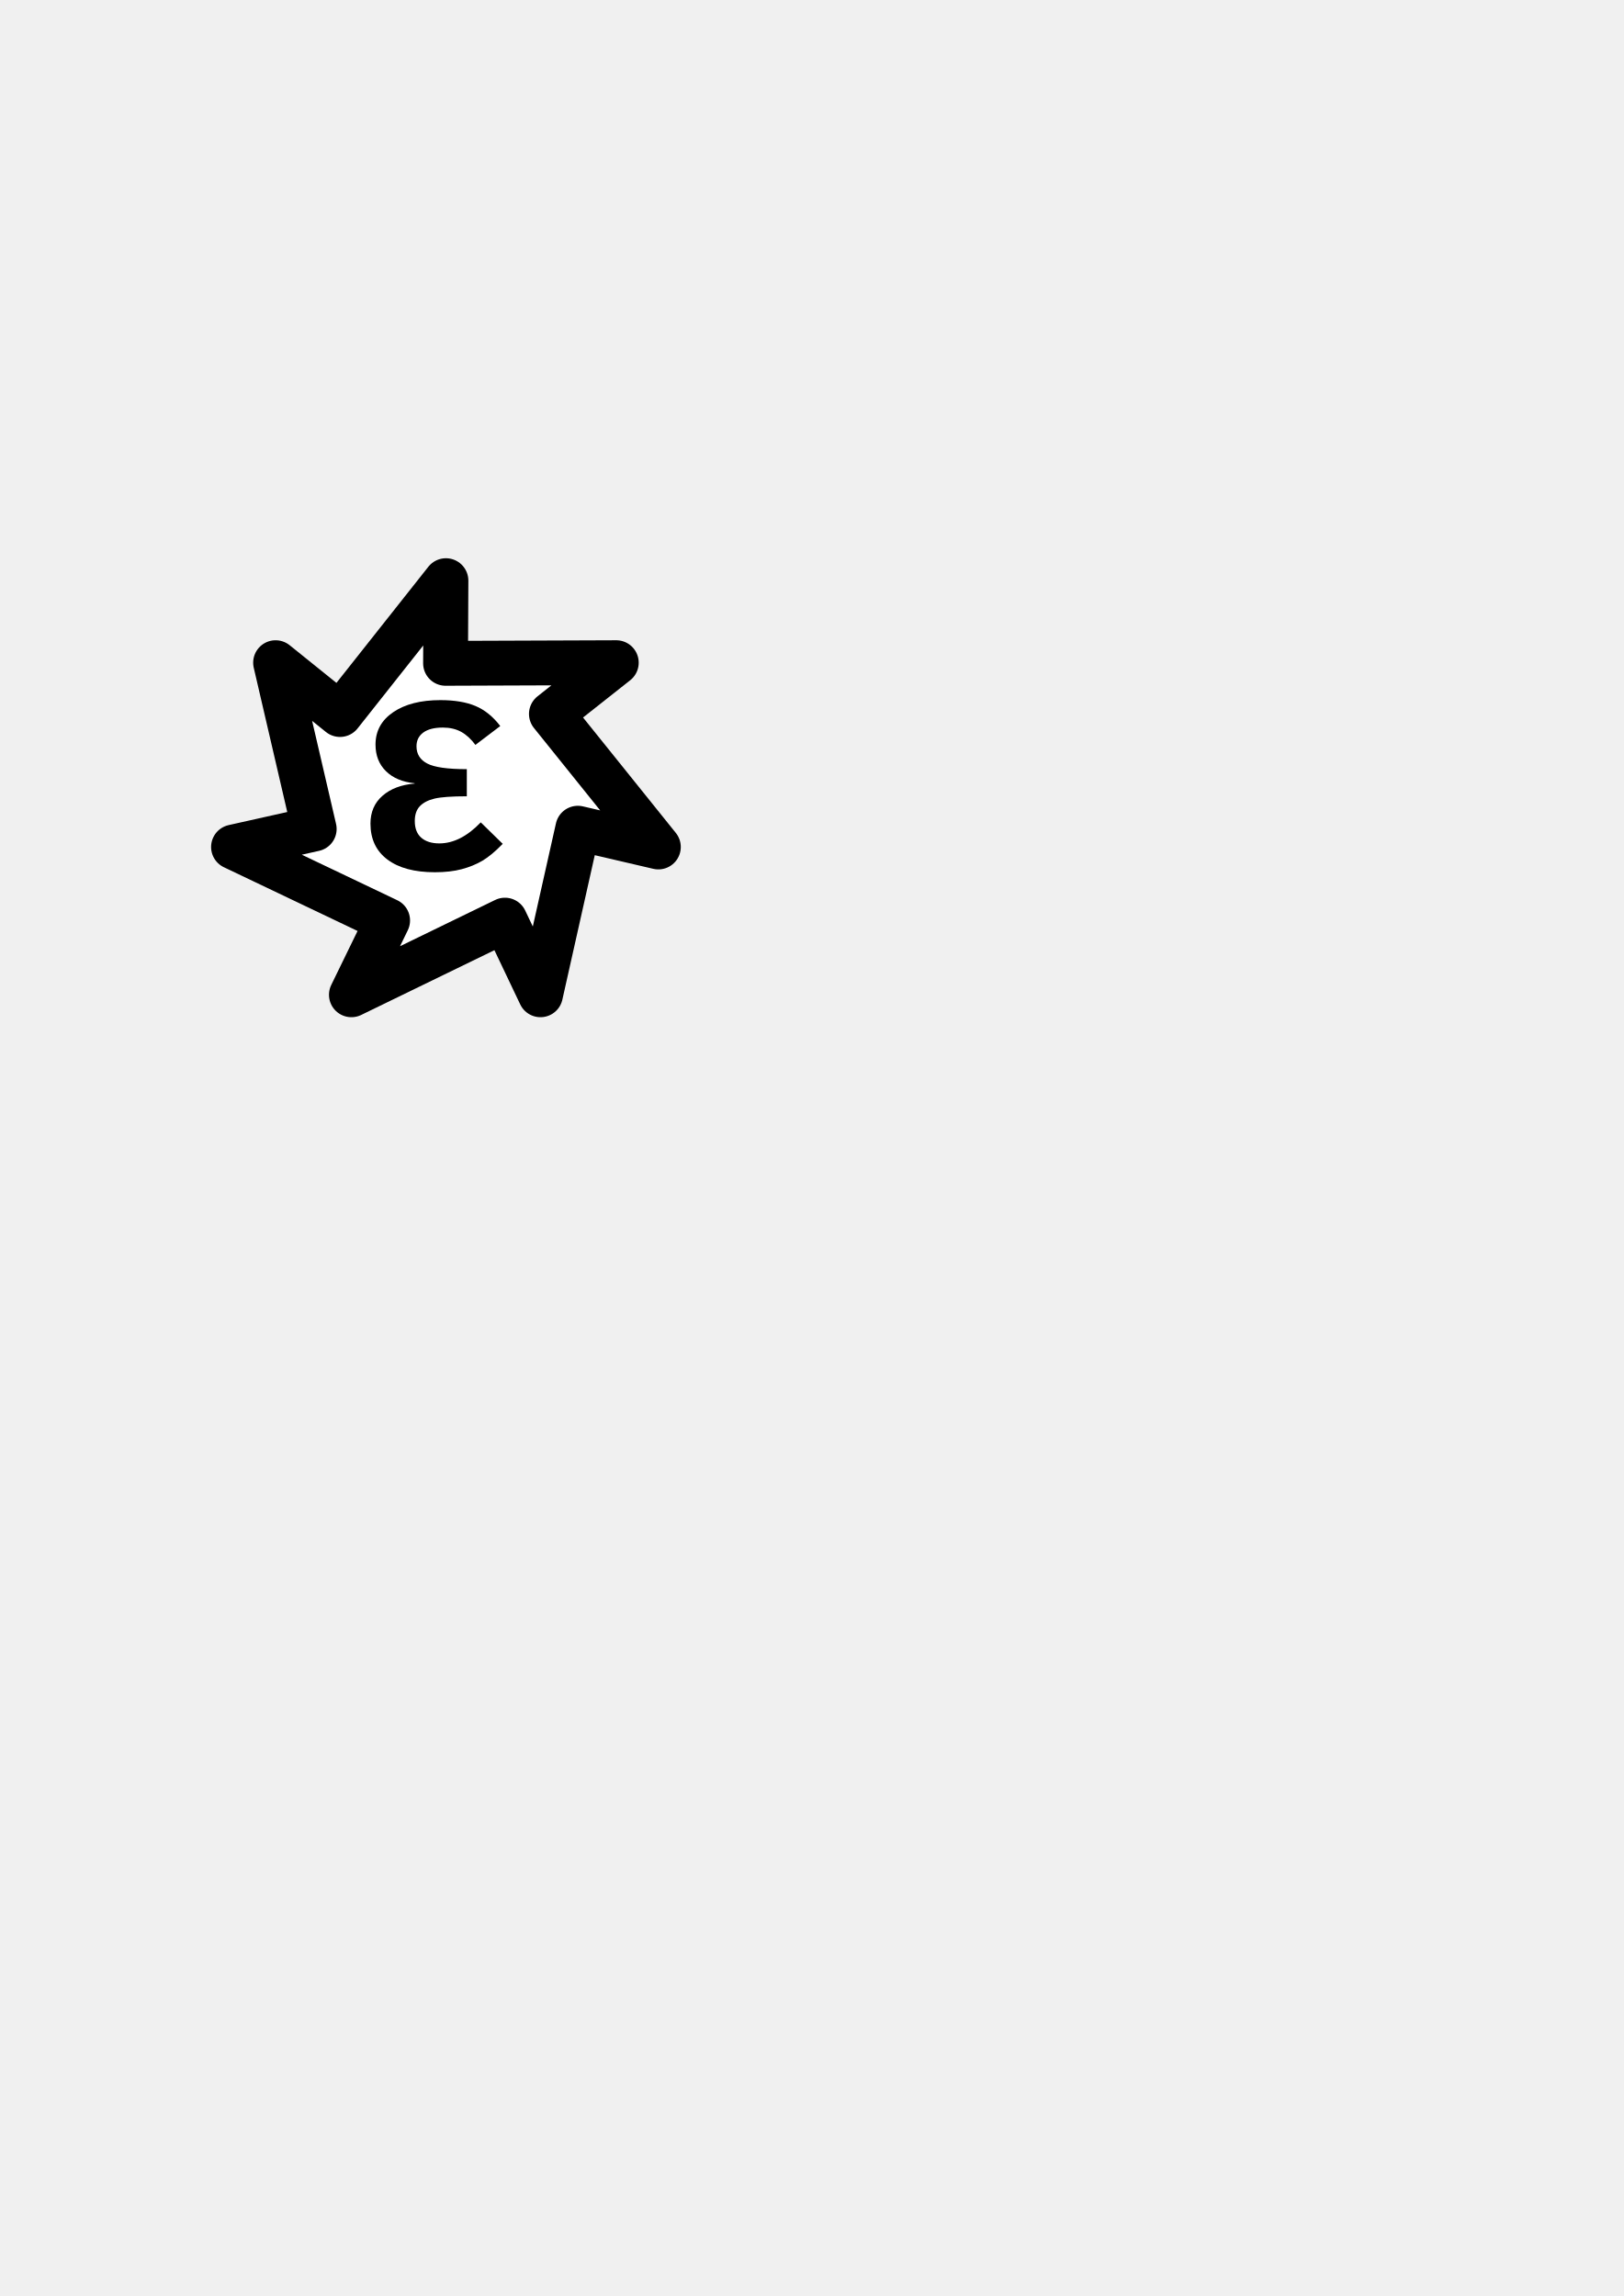
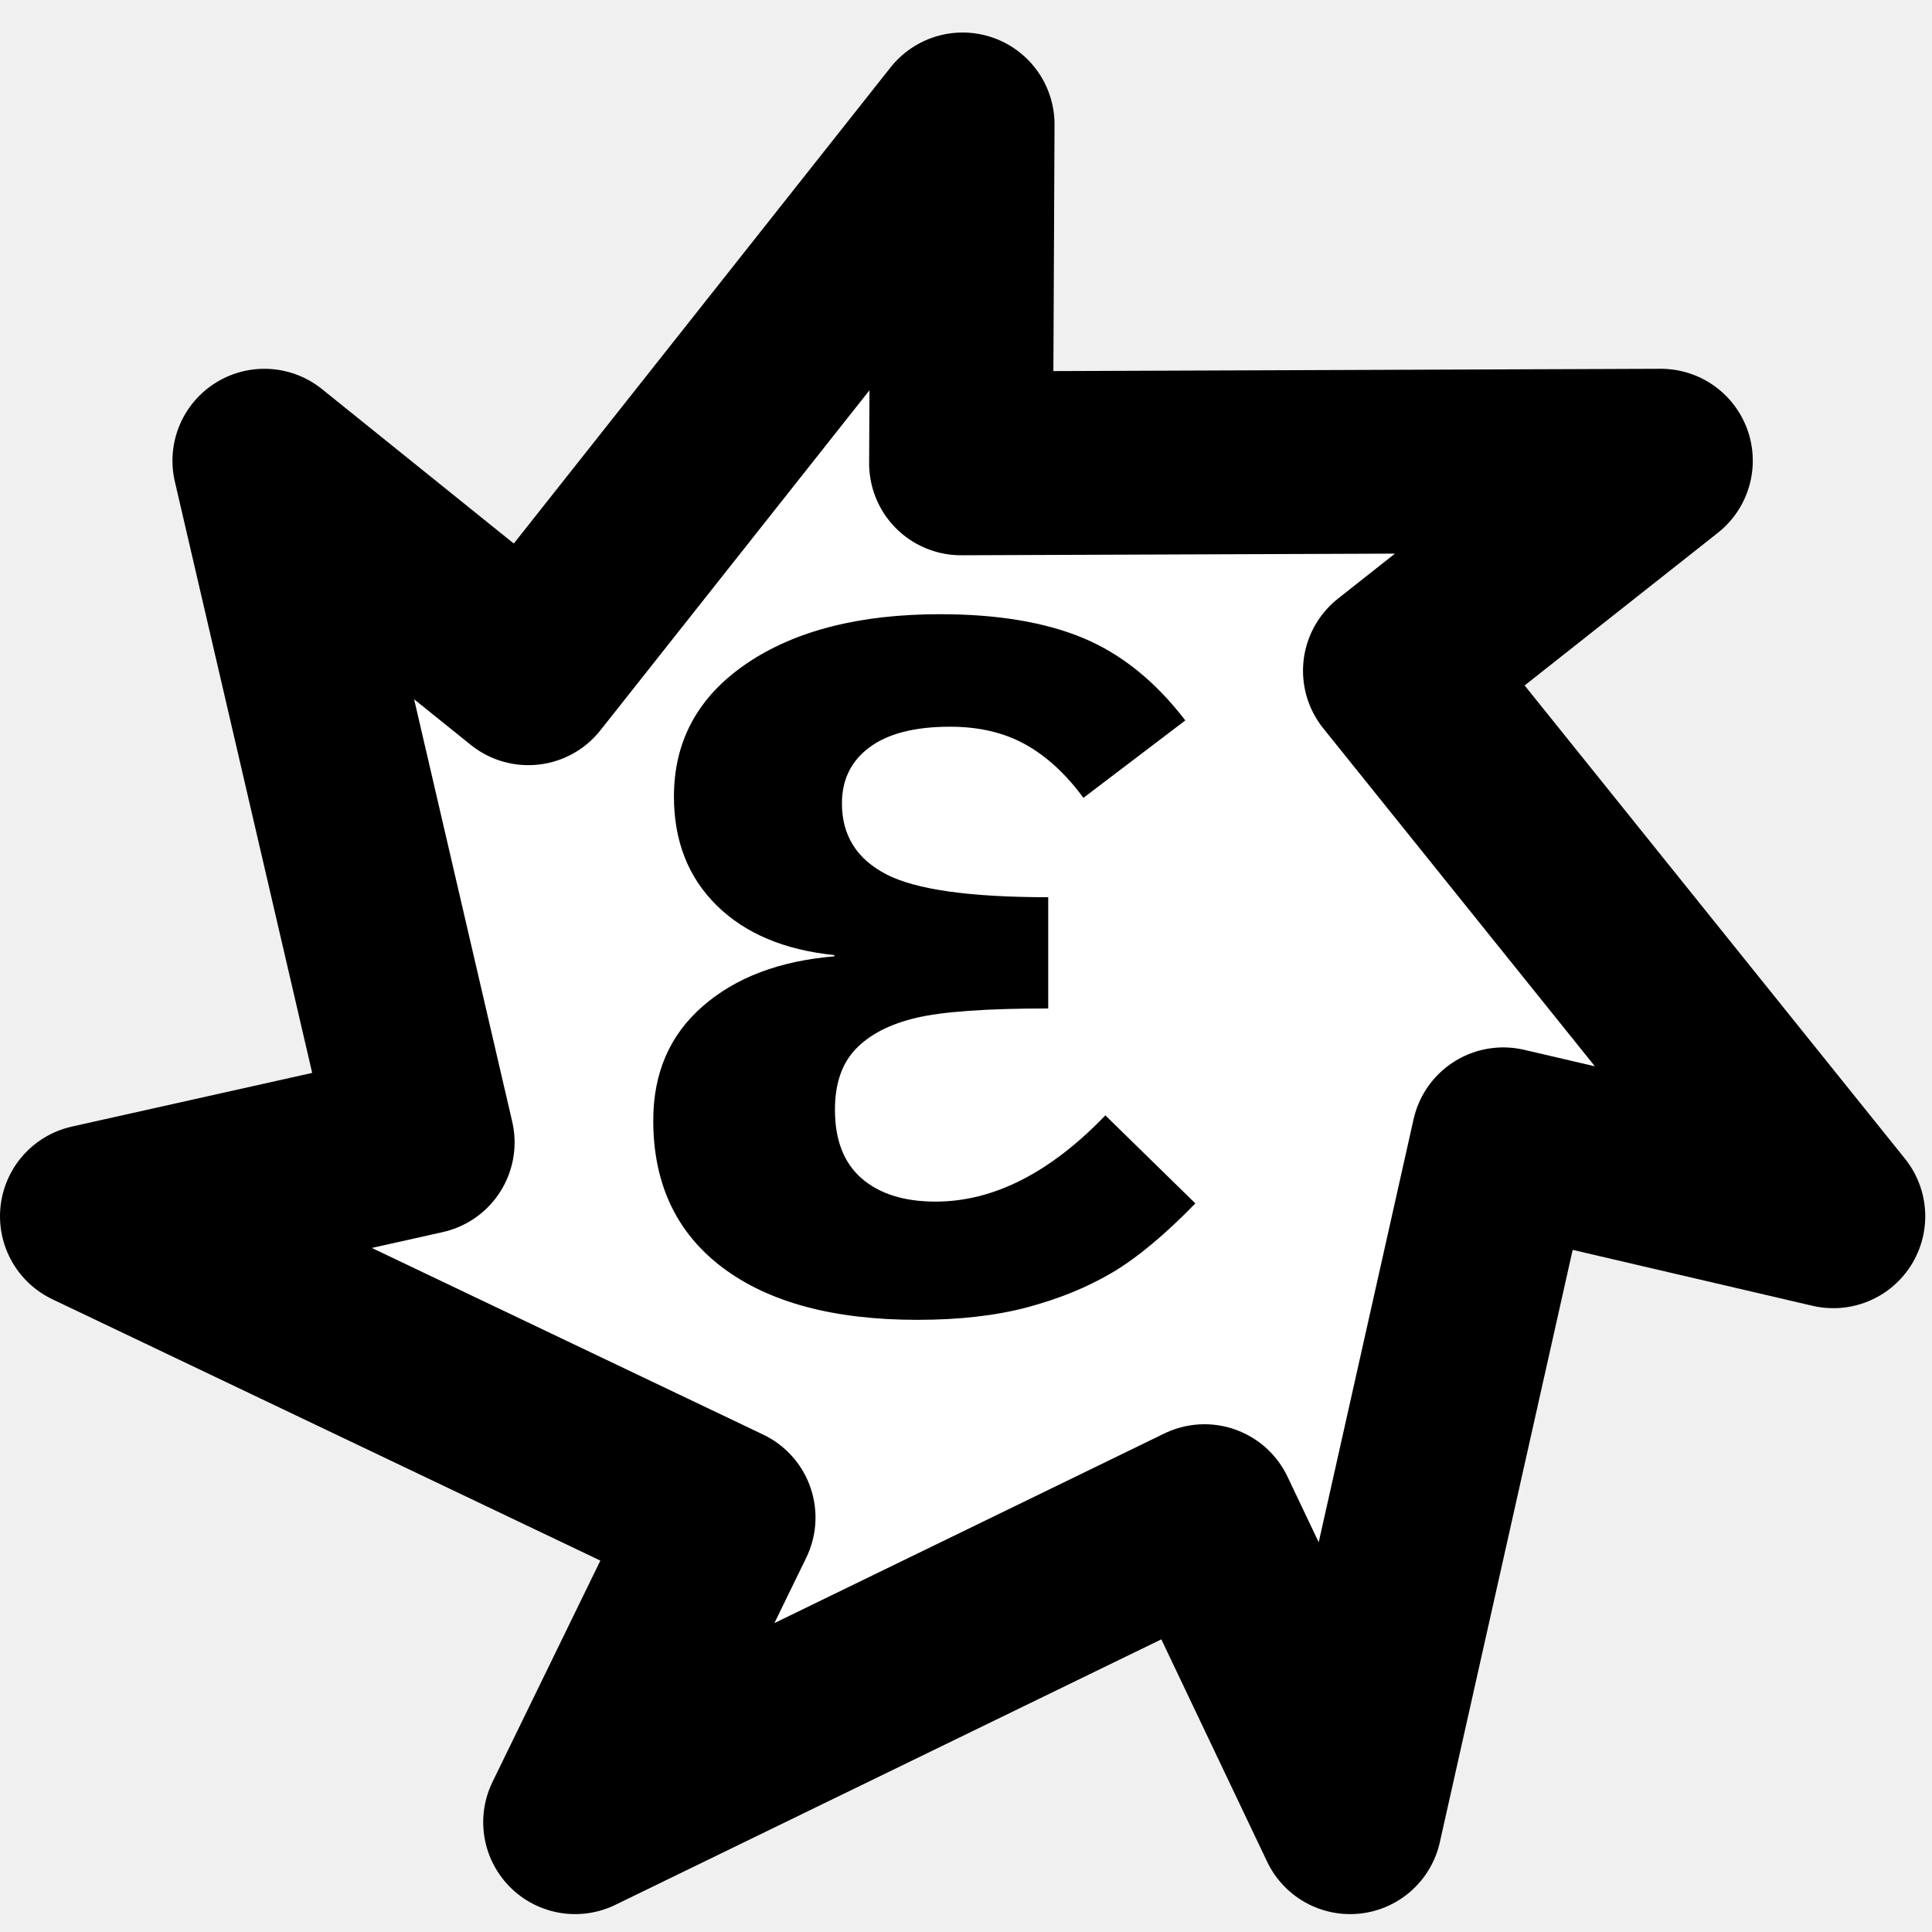
- <svg xmlns="http://www.w3.org/2000/svg" width="744.094" height="1052.362" id="svg2" version="1.1">
+ <svg xmlns="http://www.w3.org/2000/svg" width="216" height="216" id="svg2" version="1.1">
  <defs id="defs4" />
-   <g id="layer1">
-     <path style="fill:#ffffff;fill-opacity:1;fill-rule:nonzero;stroke:#000000;stroke-width:50;stroke-linecap:butt;stroke-linejoin:round;stroke-miterlimit:4;stroke-opacity:1;stroke-dasharray:none;stroke-dashoffset:0" id="path2985" d="m 214.286,120.866 -0.43,92.185 190.356,-0.721 -72.341,57.14 119.249,148.376 -89.778,-20.932 -41.655,185.744 -39.61,-83.242 -171.192,83.242 40.385,-82.869 -171.818,-81.942 89.969,-20.094 -43.062,-185.423 71.805,57.813 z" transform="matrix(0.4110326,0,0,0.4110326,116.2815,216.4622)" />
-     <text xml:space="preserve" style="font-size:40px;font-style:normal;font-variant:normal;font-weight:bold;font-stretch:normal;line-height:125%;letter-spacing:0px;word-spacing:0px;fill:#000000;fill-opacity:1;stroke:none;font-family:RUSKOF LIGHT;-inkscape-font-specification:RUSKOF LIGHT" x="164.352" y="398.384" id="text3755">
-       <tspan id="tspan3757" x="164.352" y="398.384" style="font-size:144px;font-style:normal;font-variant:normal;font-weight:bold;font-stretch:normal;font-family:Arial;-inkscape-font-specification:Arial Bold">ε</tspan>
+   <g id="layer1" transform="translate(0,-836.3622)">
+     <path style="fill:#ffffff;fill-opacity:1;fill-rule:nonzero;stroke:#000000;stroke-width:50;stroke-linecap:butt;stroke-linejoin:round;stroke-miterlimit:4;stroke-opacity:1;stroke-dasharray:none;stroke-dashoffset:0" id="path2985" d="m 214.286,120.866 -0.43,92.185 190.356,-0.721 -72.341,57.14 119.249,148.376 -89.778,-20.932 -41.655,185.744 -39.61,-83.242 -171.192,83.242 40.385,-82.869 -171.818,-81.942 89.969,-20.094 -43.062,-185.423 71.805,57.813 z" transform="matrix(0.4110326,0,0,0.4110326,19.5438,800.5949)" />
+     <text xml:space="preserve" style="font-size:40px;font-style:normal;font-variant:normal;font-weight:bold;font-stretch:normal;line-height:125%;letter-spacing:0px;word-spacing:0px;fill:#000000;fill-opacity:1;stroke:none;font-family:RUSKOF LIGHT;-inkscape-font-specification:RUSKOF LIGHT" x="67.614" y="982.517" id="text3755">
+       <tspan id="tspan3757" x="67.614" y="982.517" style="font-size:144px;font-style:normal;font-variant:normal;font-weight:bold;font-stretch:normal;font-family:Arial;-inkscape-font-specification:Arial Bold">ε</tspan>
    </text>
  </g>
</svg>
